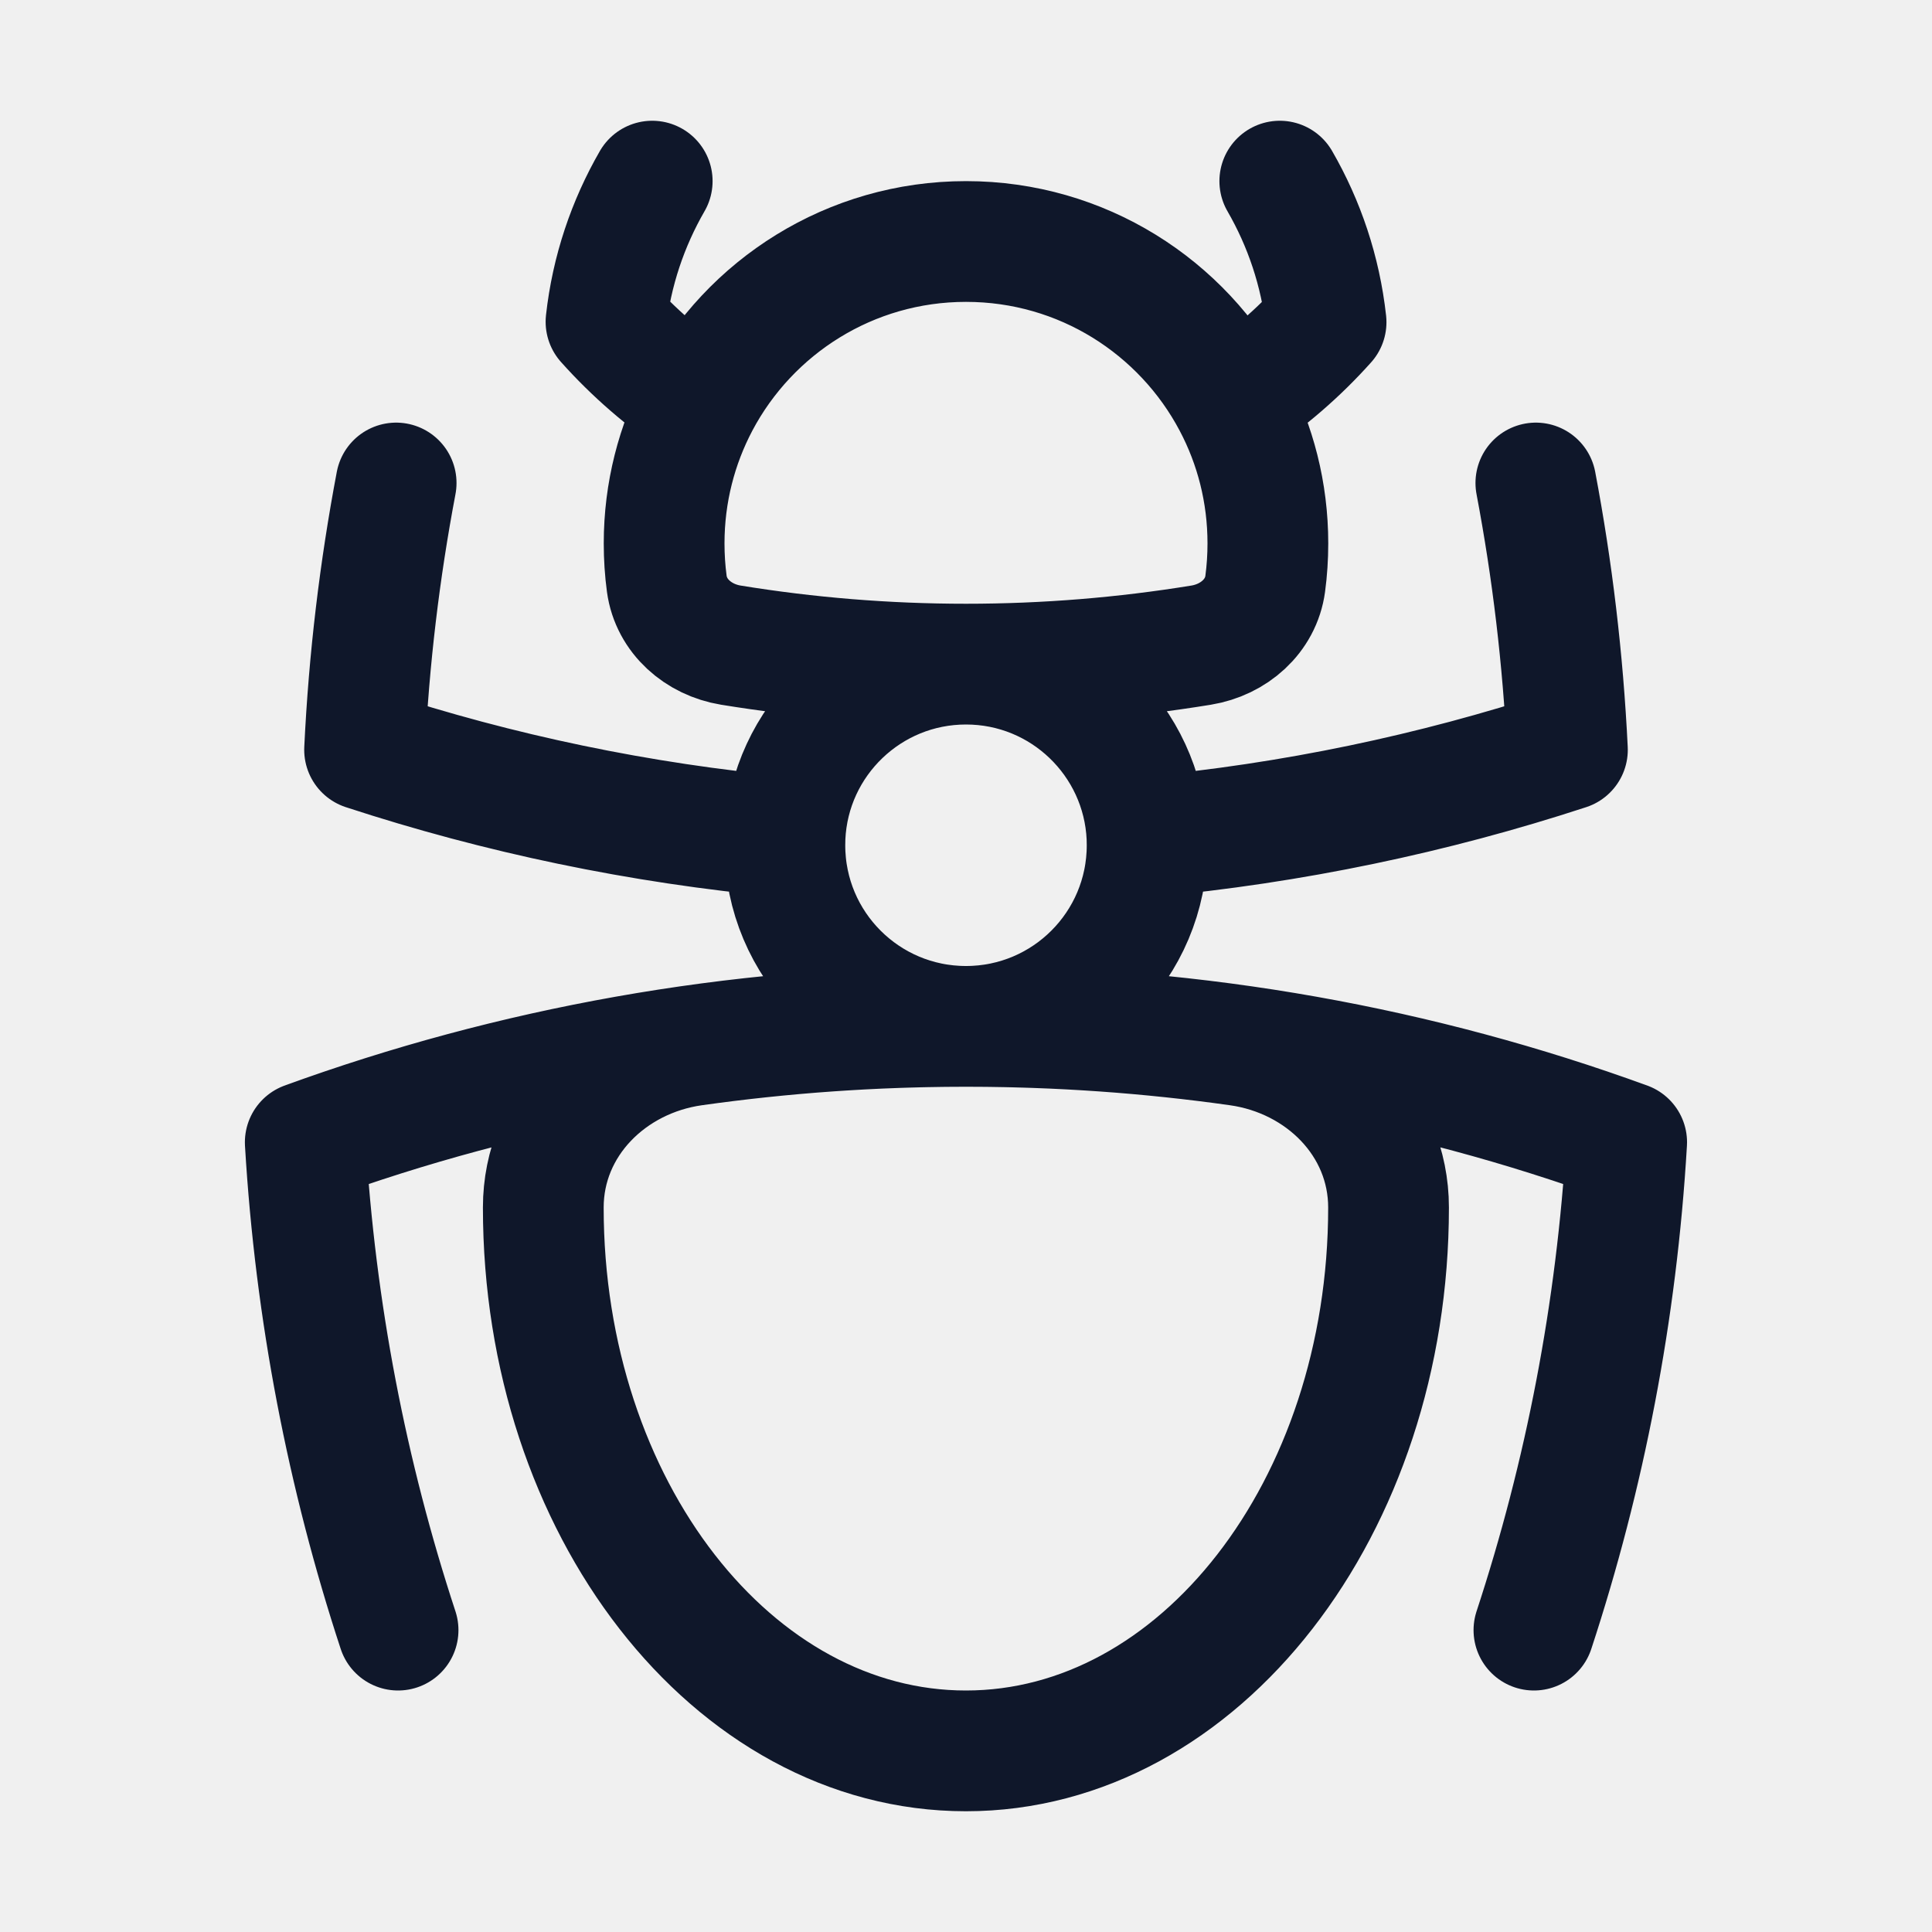
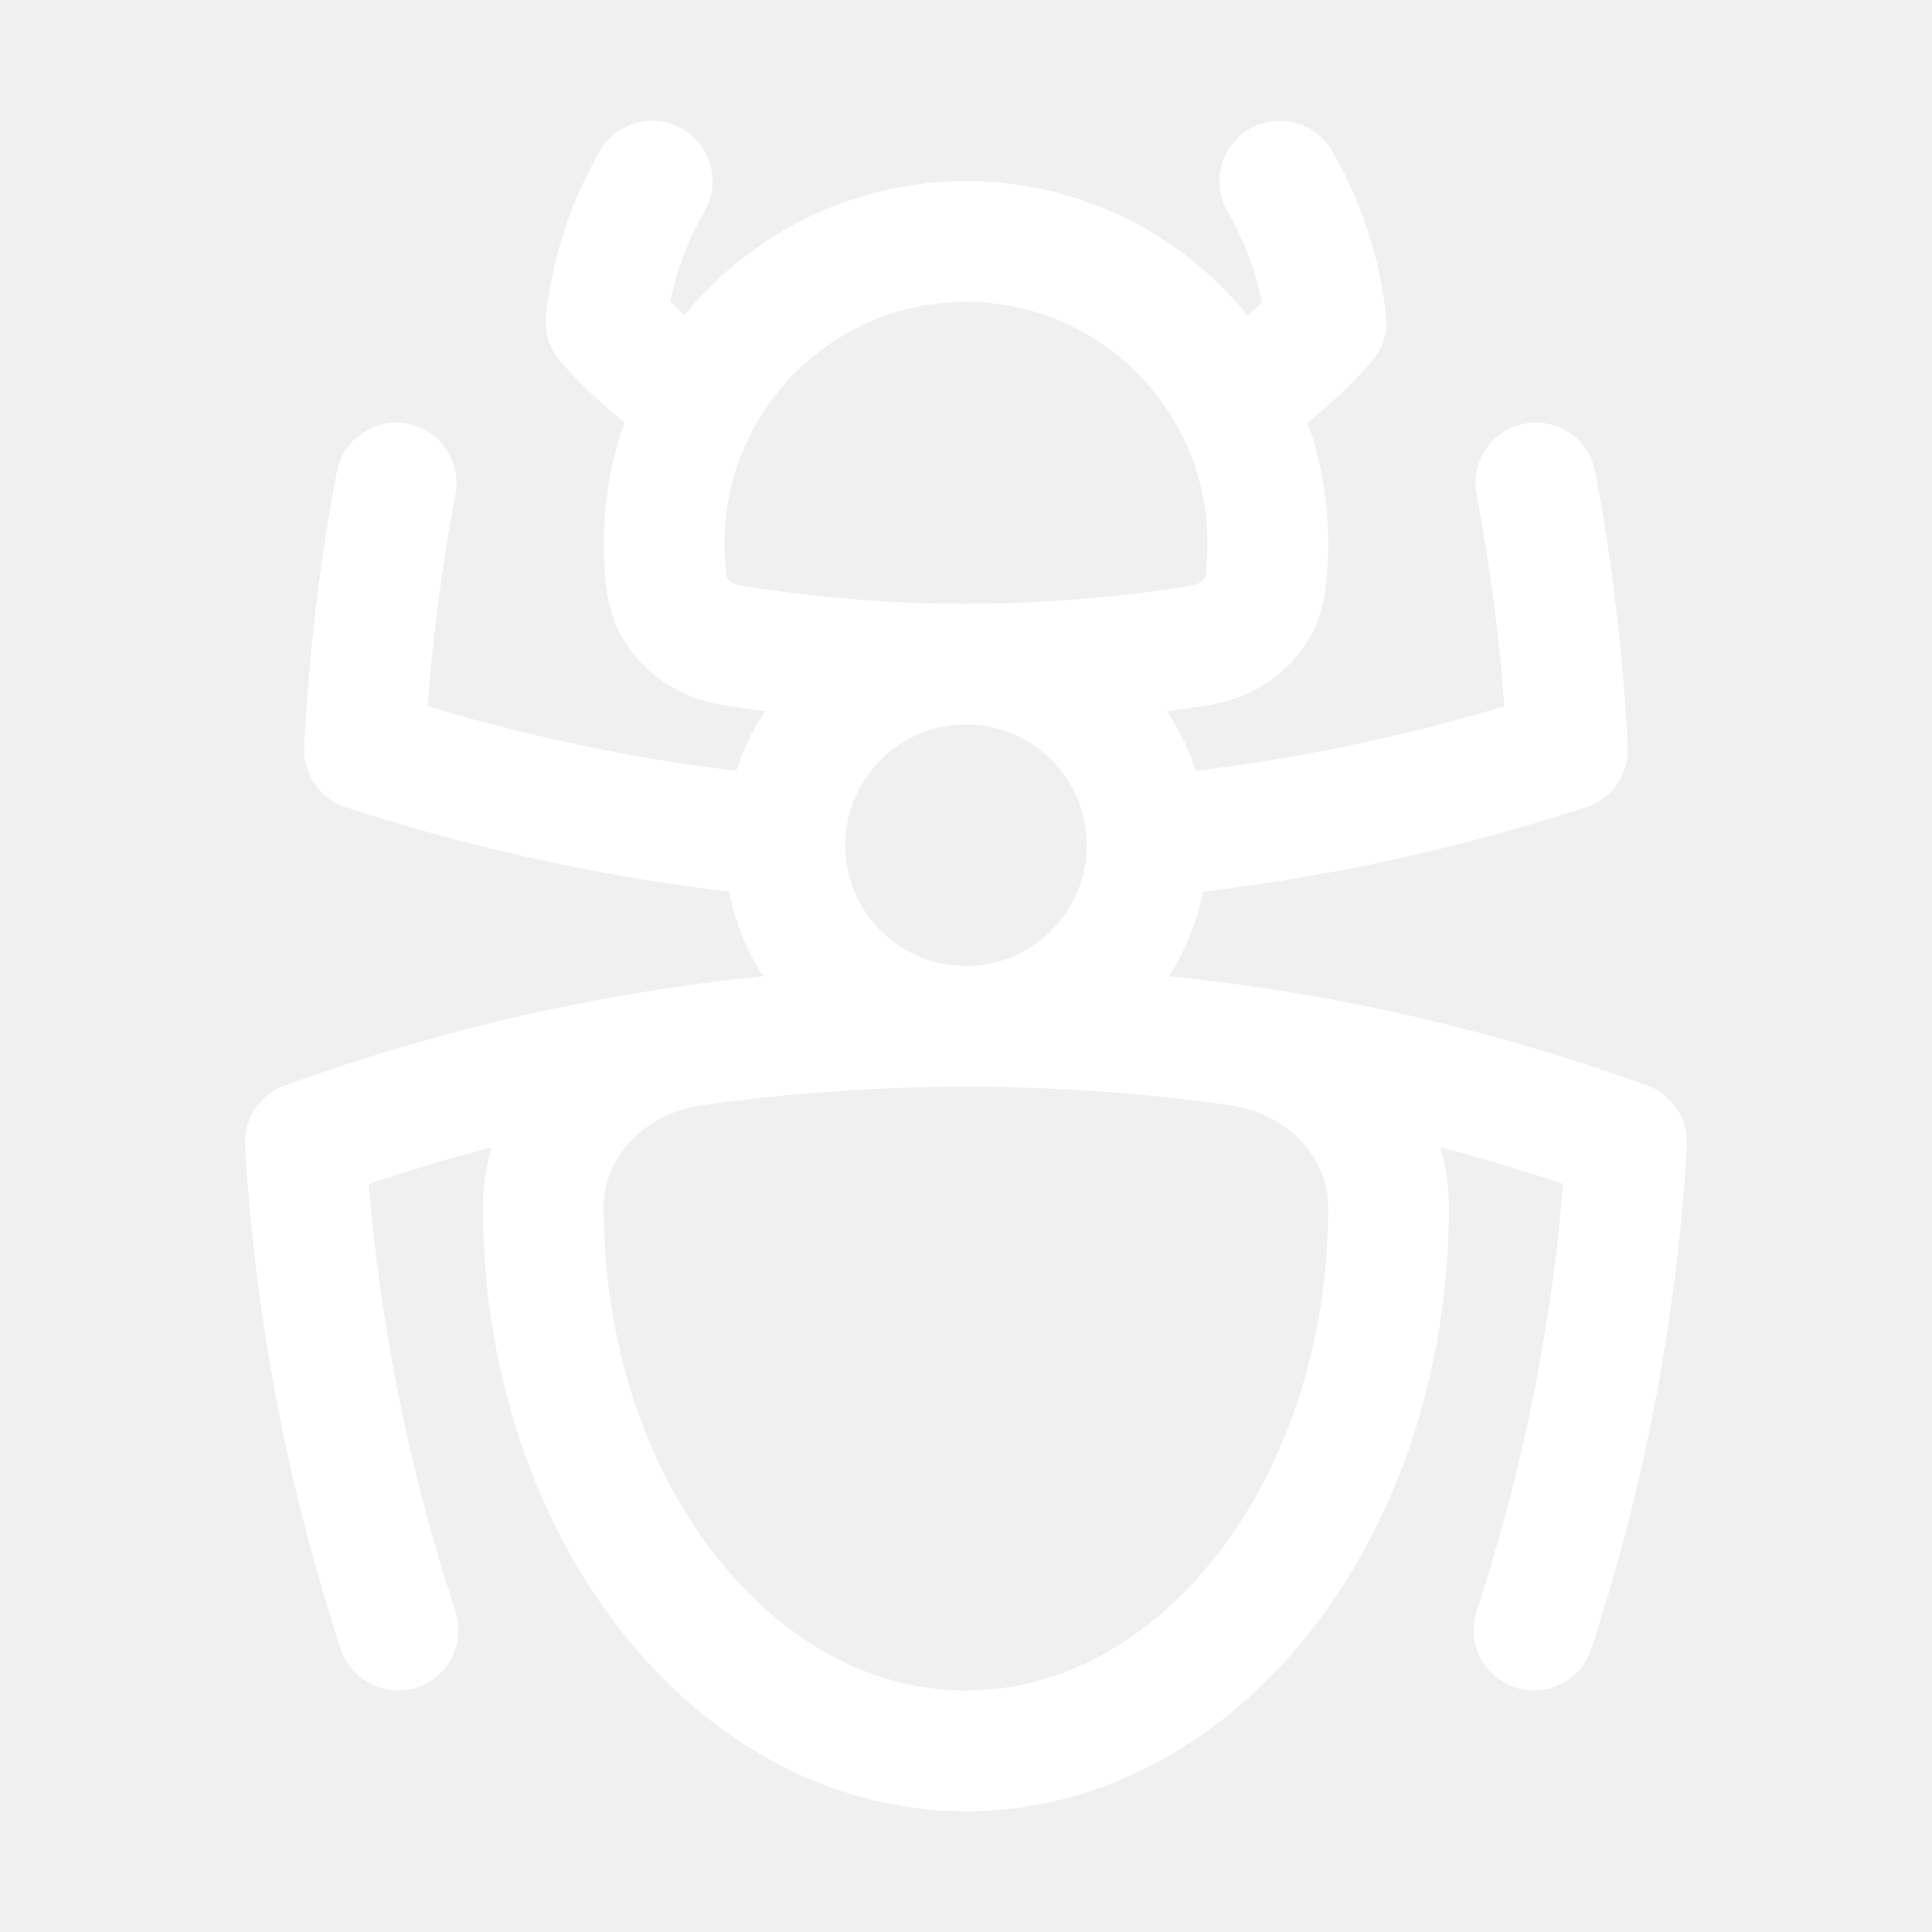
<svg xmlns="http://www.w3.org/2000/svg" width="24" height="24" viewBox="0 0 24 24" fill="none">
-   <path d="M12 12.75C13.148 12.75 14.278 12.831 15.383 12.987C16.42 13.133 17.249 13.953 17.249 15C17.249 18.728 14.899 21.75 11.999 21.75C9.1 21.75 6.749 18.728 6.749 15C6.749 13.954 7.579 13.133 8.615 12.987C9.721 12.831 10.851 12.75 12 12.75ZM12 12.75C14.883 12.75 17.647 13.258 20.207 14.19C20.083 16.294 19.687 18.326 19.055 20.25M12 12.75C9.117 12.75 6.353 13.258 3.792 14.19C3.917 16.294 4.313 18.326 4.945 20.25M12 12.75C13.242 12.75 14.25 11.743 14.25 10.5C14.25 10.465 14.249 10.431 14.248 10.396M12 12.75C10.757 12.75 9.75 11.743 9.75 10.5C9.75 10.465 9.751 10.431 9.752 10.396M12 8.25C12.995 8.25 13.971 8.169 14.922 8.014C15.325 7.948 15.663 7.656 15.717 7.252C15.739 7.088 15.75 6.92 15.75 6.75C15.75 6.118 15.594 5.523 15.318 5.001M12 8.25C11.005 8.25 10.029 8.169 9.078 8.014C8.676 7.948 8.338 7.656 8.283 7.252C8.261 7.088 8.25 6.92 8.25 6.75C8.25 6.117 8.407 5.522 8.683 4.999M12 8.25C10.792 8.25 9.806 9.202 9.752 10.396M12 8.25C13.208 8.25 14.193 9.202 14.248 10.396M8.683 4.999C8.257 4.715 7.868 4.378 7.528 3.997C7.598 3.366 7.799 2.775 8.102 2.25M8.683 4.999C9.312 3.81 10.562 3 12 3C13.44 3 14.69 3.811 15.318 5.001M15.318 5.001C15.745 4.718 16.133 4.382 16.473 4.002C16.403 3.369 16.202 2.776 15.898 2.25M4.921 6C4.716 7.081 4.583 8.187 4.529 9.314C6.197 9.86 7.945 10.228 9.752 10.396M19.079 6C19.284 7.081 19.416 8.187 19.471 9.314C17.803 9.86 16.054 10.228 14.248 10.396" stroke="#0F172A" stroke-width="1.5" stroke-linecap="round" stroke-linejoin="round" />
+   <path d="M12 12.75C13.148 12.75 14.278 12.831 15.383 12.987C16.42 13.133 17.249 13.953 17.249 15C17.249 18.728 14.899 21.75 11.999 21.75C9.1 21.75 6.749 18.728 6.749 15C6.749 13.954 7.579 13.133 8.615 12.987C9.721 12.831 10.851 12.75 12 12.75ZM12 12.75C14.883 12.75 17.647 13.258 20.207 14.19C20.083 16.294 19.687 18.326 19.055 20.25M12 12.75C9.117 12.75 6.353 13.258 3.792 14.19C3.917 16.294 4.313 18.326 4.945 20.25M12 12.75C13.242 12.75 14.25 11.743 14.25 10.5C14.25 10.465 14.249 10.431 14.248 10.396M12 12.75C10.757 12.75 9.75 11.743 9.75 10.5C9.75 10.465 9.751 10.431 9.752 10.396M12 8.25C12.995 8.25 13.971 8.169 14.922 8.014C15.325 7.948 15.663 7.656 15.717 7.252C15.739 7.088 15.75 6.92 15.75 6.75C15.75 6.118 15.594 5.523 15.318 5.001M12 8.25C11.005 8.25 10.029 8.169 9.078 8.014C8.676 7.948 8.338 7.656 8.283 7.252C8.261 7.088 8.25 6.92 8.25 6.75C8.25 6.117 8.407 5.522 8.683 4.999M12 8.25C10.792 8.25 9.806 9.202 9.752 10.396M12 8.25C13.208 8.25 14.193 9.202 14.248 10.396M8.683 4.999C8.257 4.715 7.868 4.378 7.528 3.997C7.598 3.366 7.799 2.775 8.102 2.25M8.683 4.999C9.312 3.81 10.562 3 12 3C13.44 3 14.69 3.811 15.318 5.001M15.318 5.001C15.745 4.718 16.133 4.382 16.473 4.002C16.403 3.369 16.202 2.776 15.898 2.25M4.921 6C4.716 7.081 4.583 8.187 4.529 9.314C6.197 9.86 7.945 10.228 9.752 10.396M19.079 6C19.284 7.081 19.416 8.187 19.471 9.314C17.803 9.86 16.054 10.228 14.248 10.396" stroke="white" stroke-width="1.5" stroke-linecap="round" stroke-linejoin="round" />
</svg>
